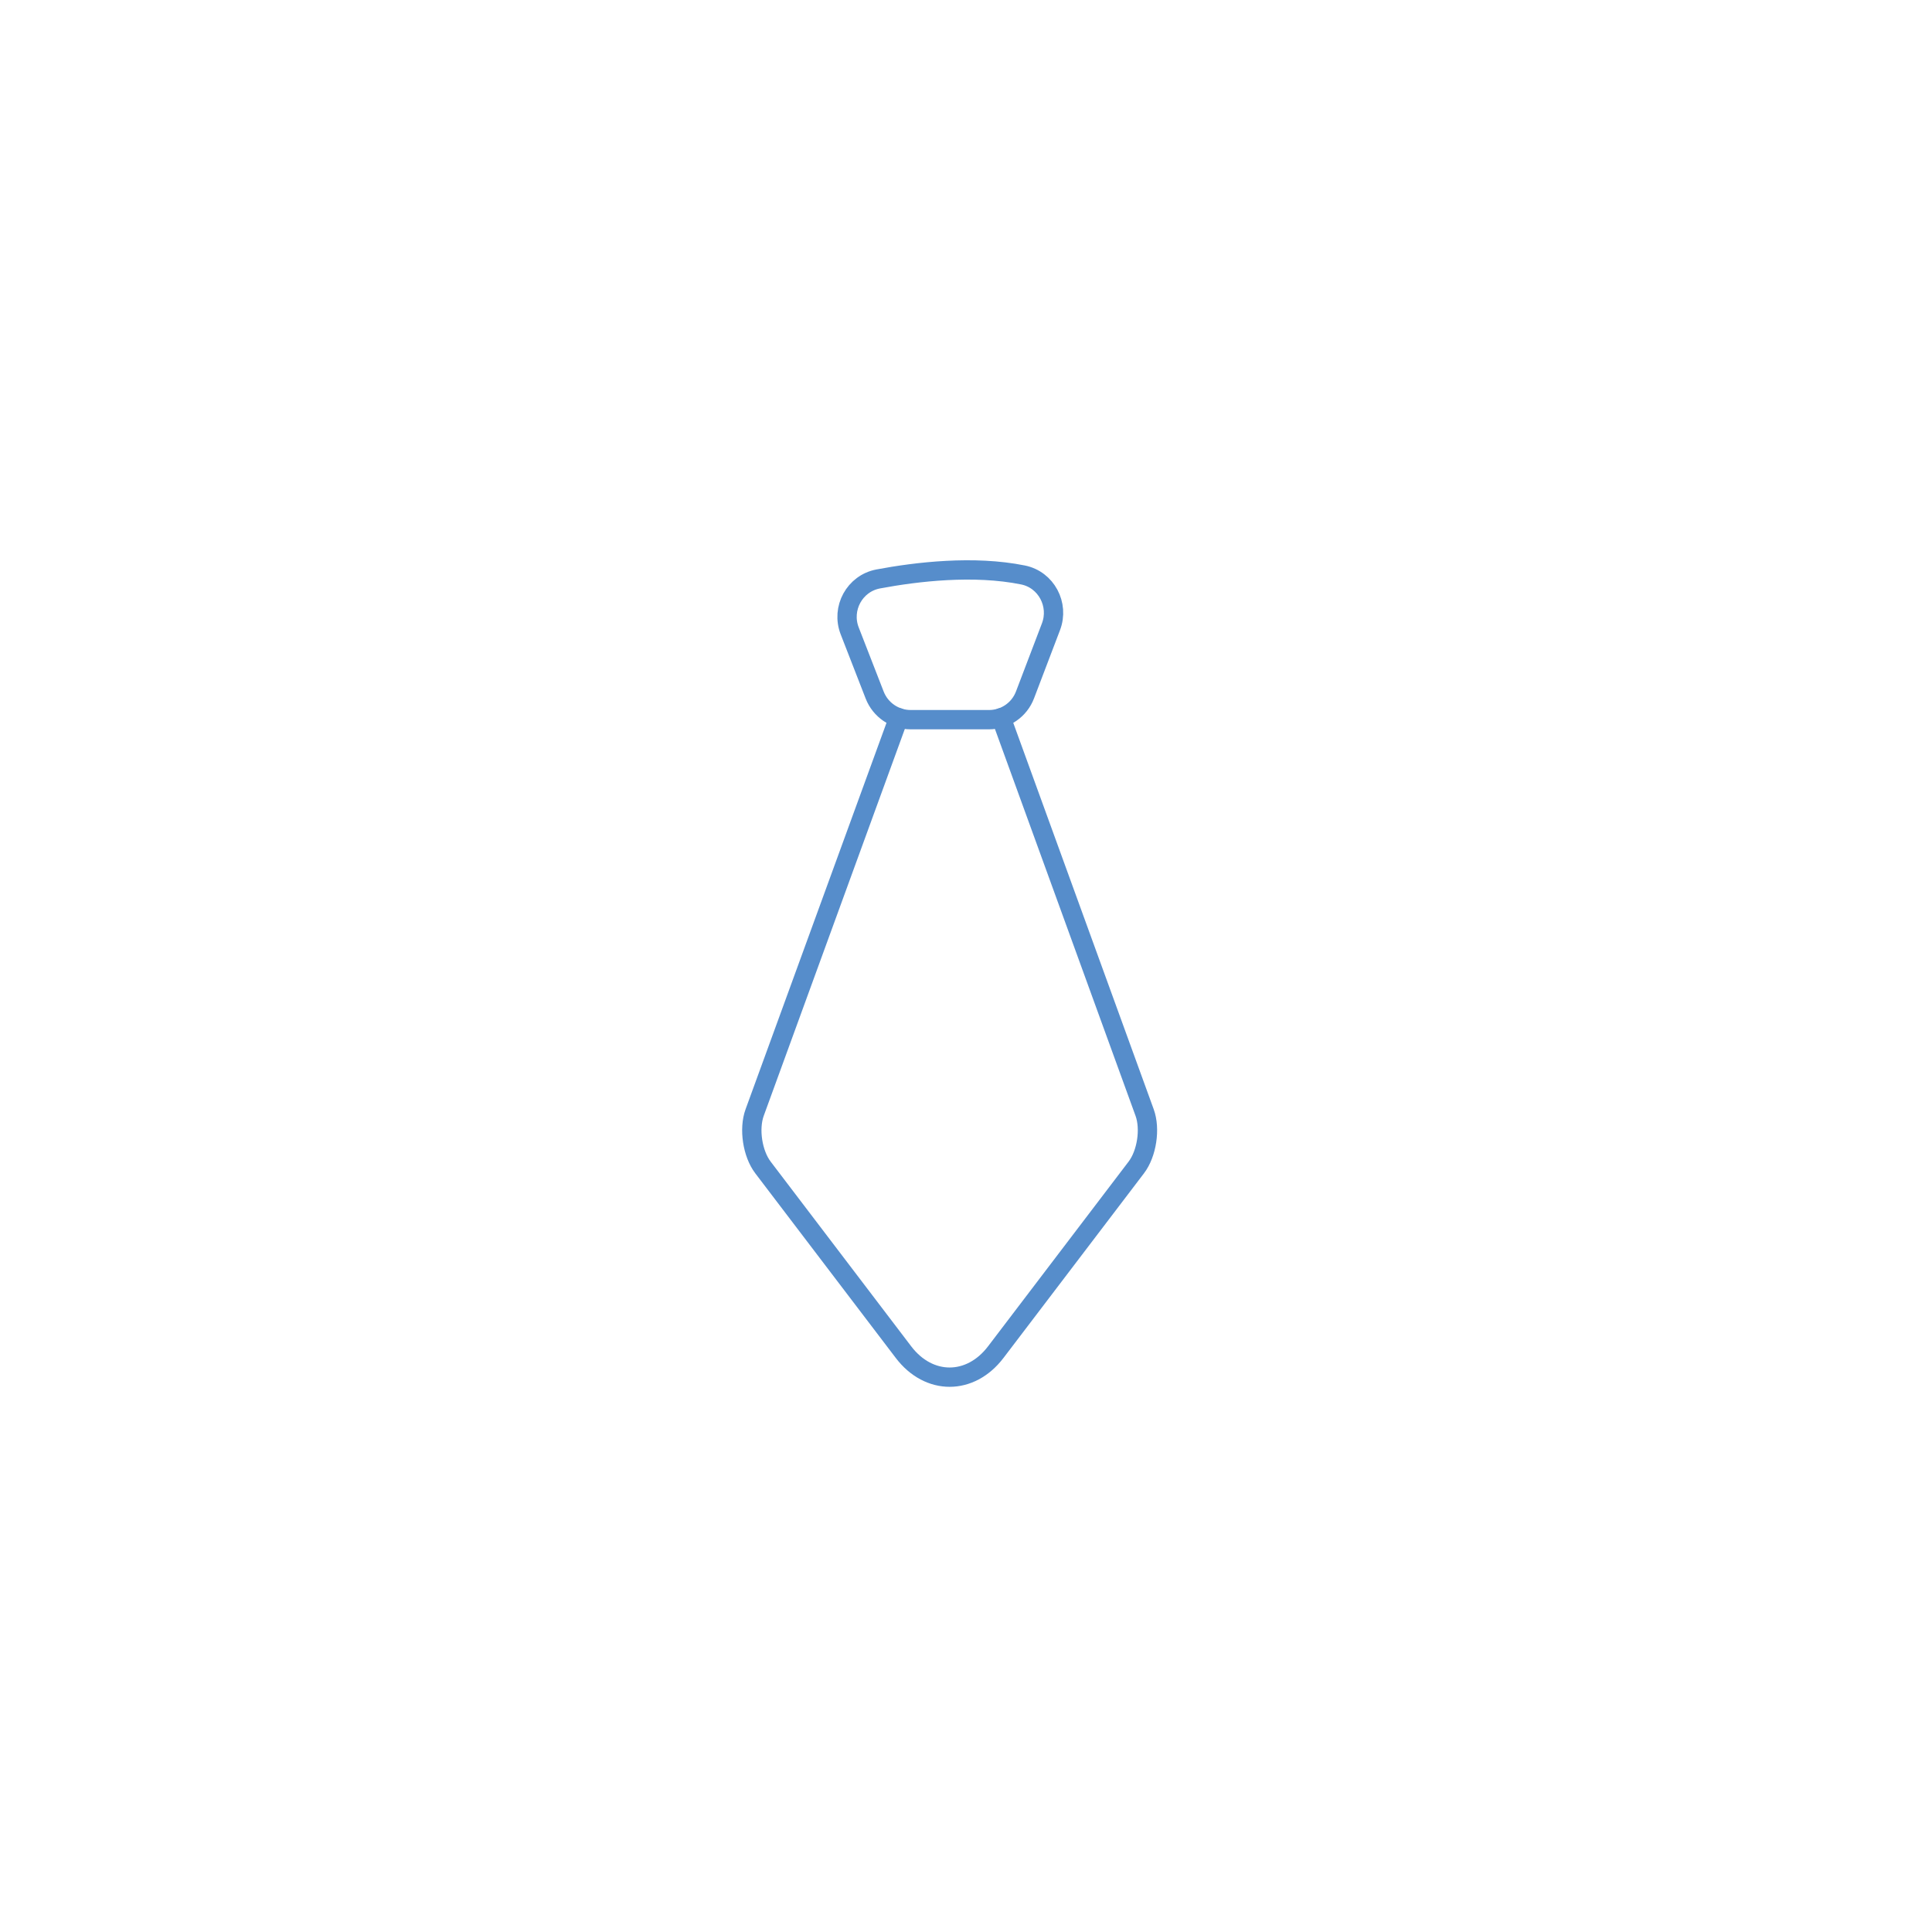
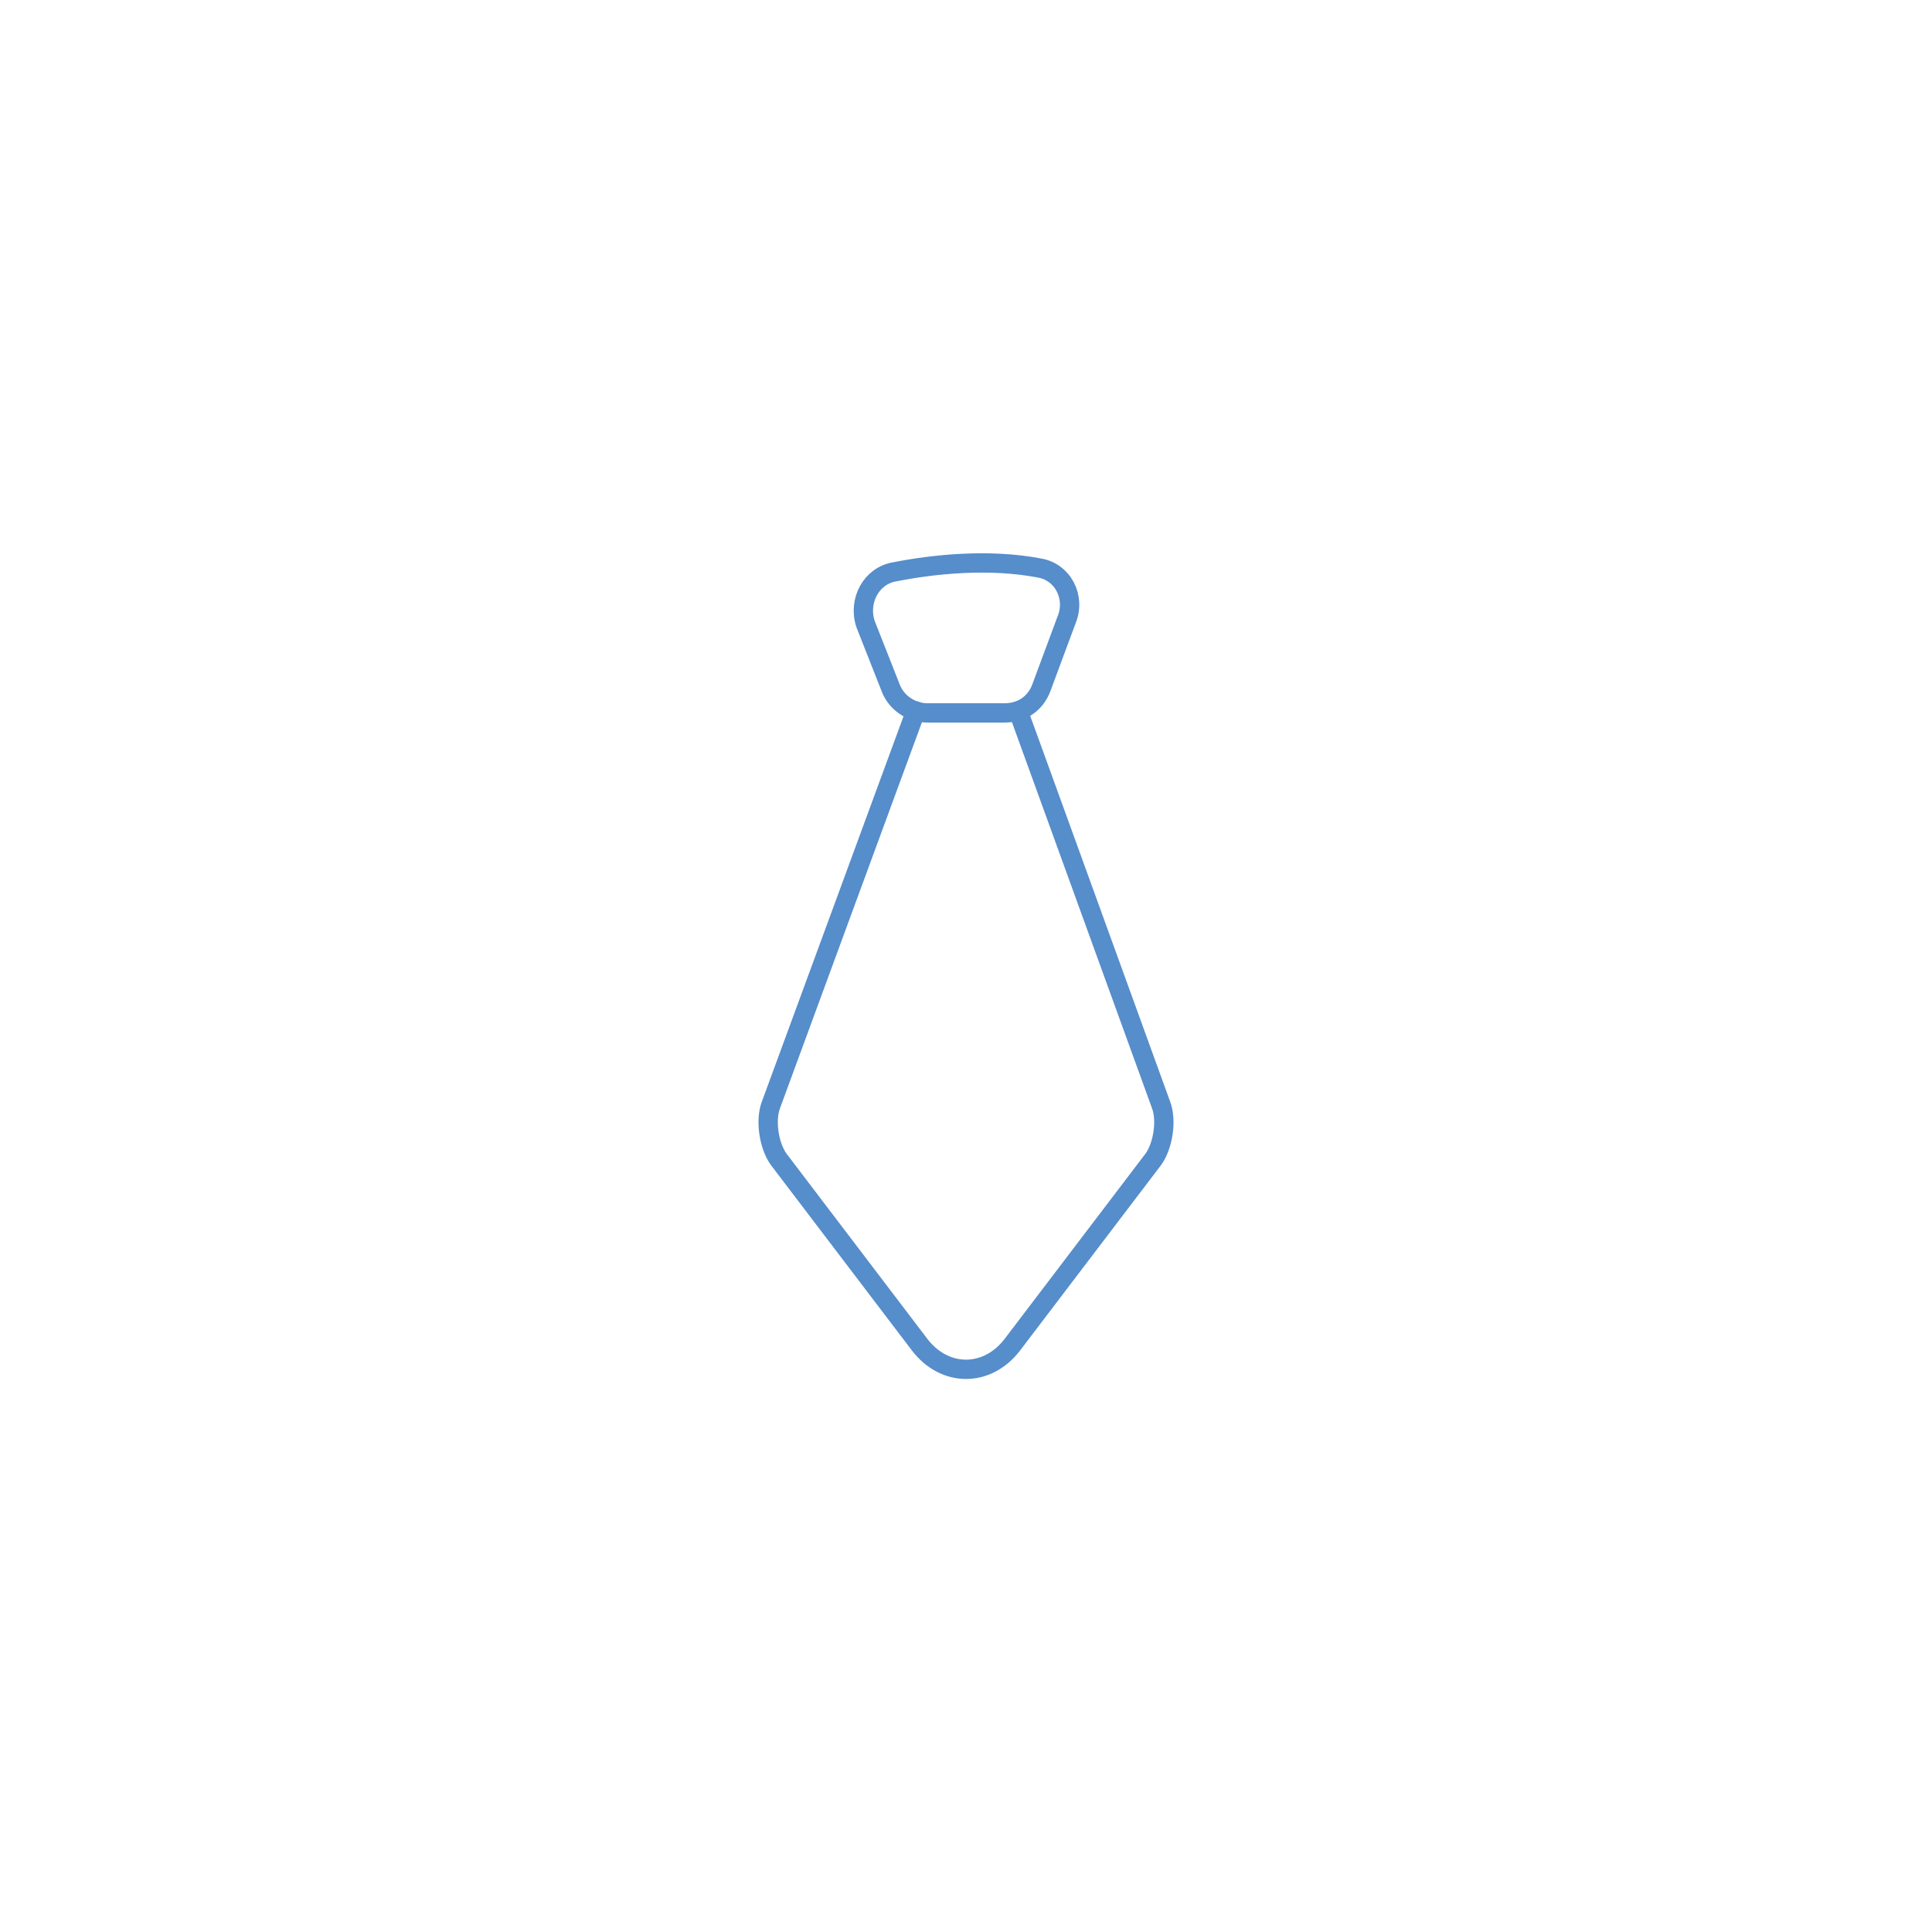
<svg xmlns="http://www.w3.org/2000/svg" version="1.1" id="Calque_1" x="0px" y="0px" viewBox="0 0 100 100" enable-background="new 0 0 100 100" xml:space="preserve">
-   <path fill="none" stroke="#568DCB" stroke-linecap="round" stroke-linejoin="round" stroke-miterlimit="10" d="M45.458,29.966  c1.992-0.374,4.94-0.722,7.492-0.206c1.204,0.243,1.887,1.535,1.447,2.683c-0.612,1.598-1.049,2.749-1.342,3.523  c-0.294,0.778-1.036,1.284-1.867,1.284h-4.052c-0.825,0-1.565-0.506-1.864-1.275l-1.292-3.321  C43.529,31.493,44.234,30.196,45.458,29.966z" />
-   <path fill="none" stroke="#568DCB" stroke-linecap="round" stroke-linejoin="round" stroke-miterlimit="10" d="M51.818,37.149  l7.428,20.437c0.308,0.846,0.113,2.125-0.432,2.841l-7.274,9.56c-1.313,1.726-3.462,1.726-4.775,0l-7.273-9.558  c-0.546-0.717-0.74-1.998-0.431-2.845l7.453-20.436" />
+   <g>
+     <path fill="none" stroke="#568DCB" stroke-linecap="round" stroke-linejoin="round" stroke-miterlimit="10" d="M46.3,29.6   c2-0.4,4.9-0.7,7.5-0.2c1.2,0.2,1.9,1.5,1.4,2.7c-0.6,1.6-1,2.7-1.3,3.5c-0.3,0.8-1,1.3-1.9,1.3H48c-0.8,0-1.6-0.5-1.9-1.3   l-1.3-3.3C44.4,31.1,45.1,29.8,46.3,29.6z" />
+     <path fill="none" stroke="#568DCB" stroke-linecap="round" stroke-linejoin="round" stroke-miterlimit="10" d="M52.7,36.8l7.4,20.4   c0.3,0.8,0.1,2.1-0.4,2.8l-7.3,9.6c-1.3,1.7-3.5,1.7-4.8,0L40.3,60c-0.5-0.7-0.7-2-0.4-2.8l7.5-20.4" />
+   </g>
</svg>
